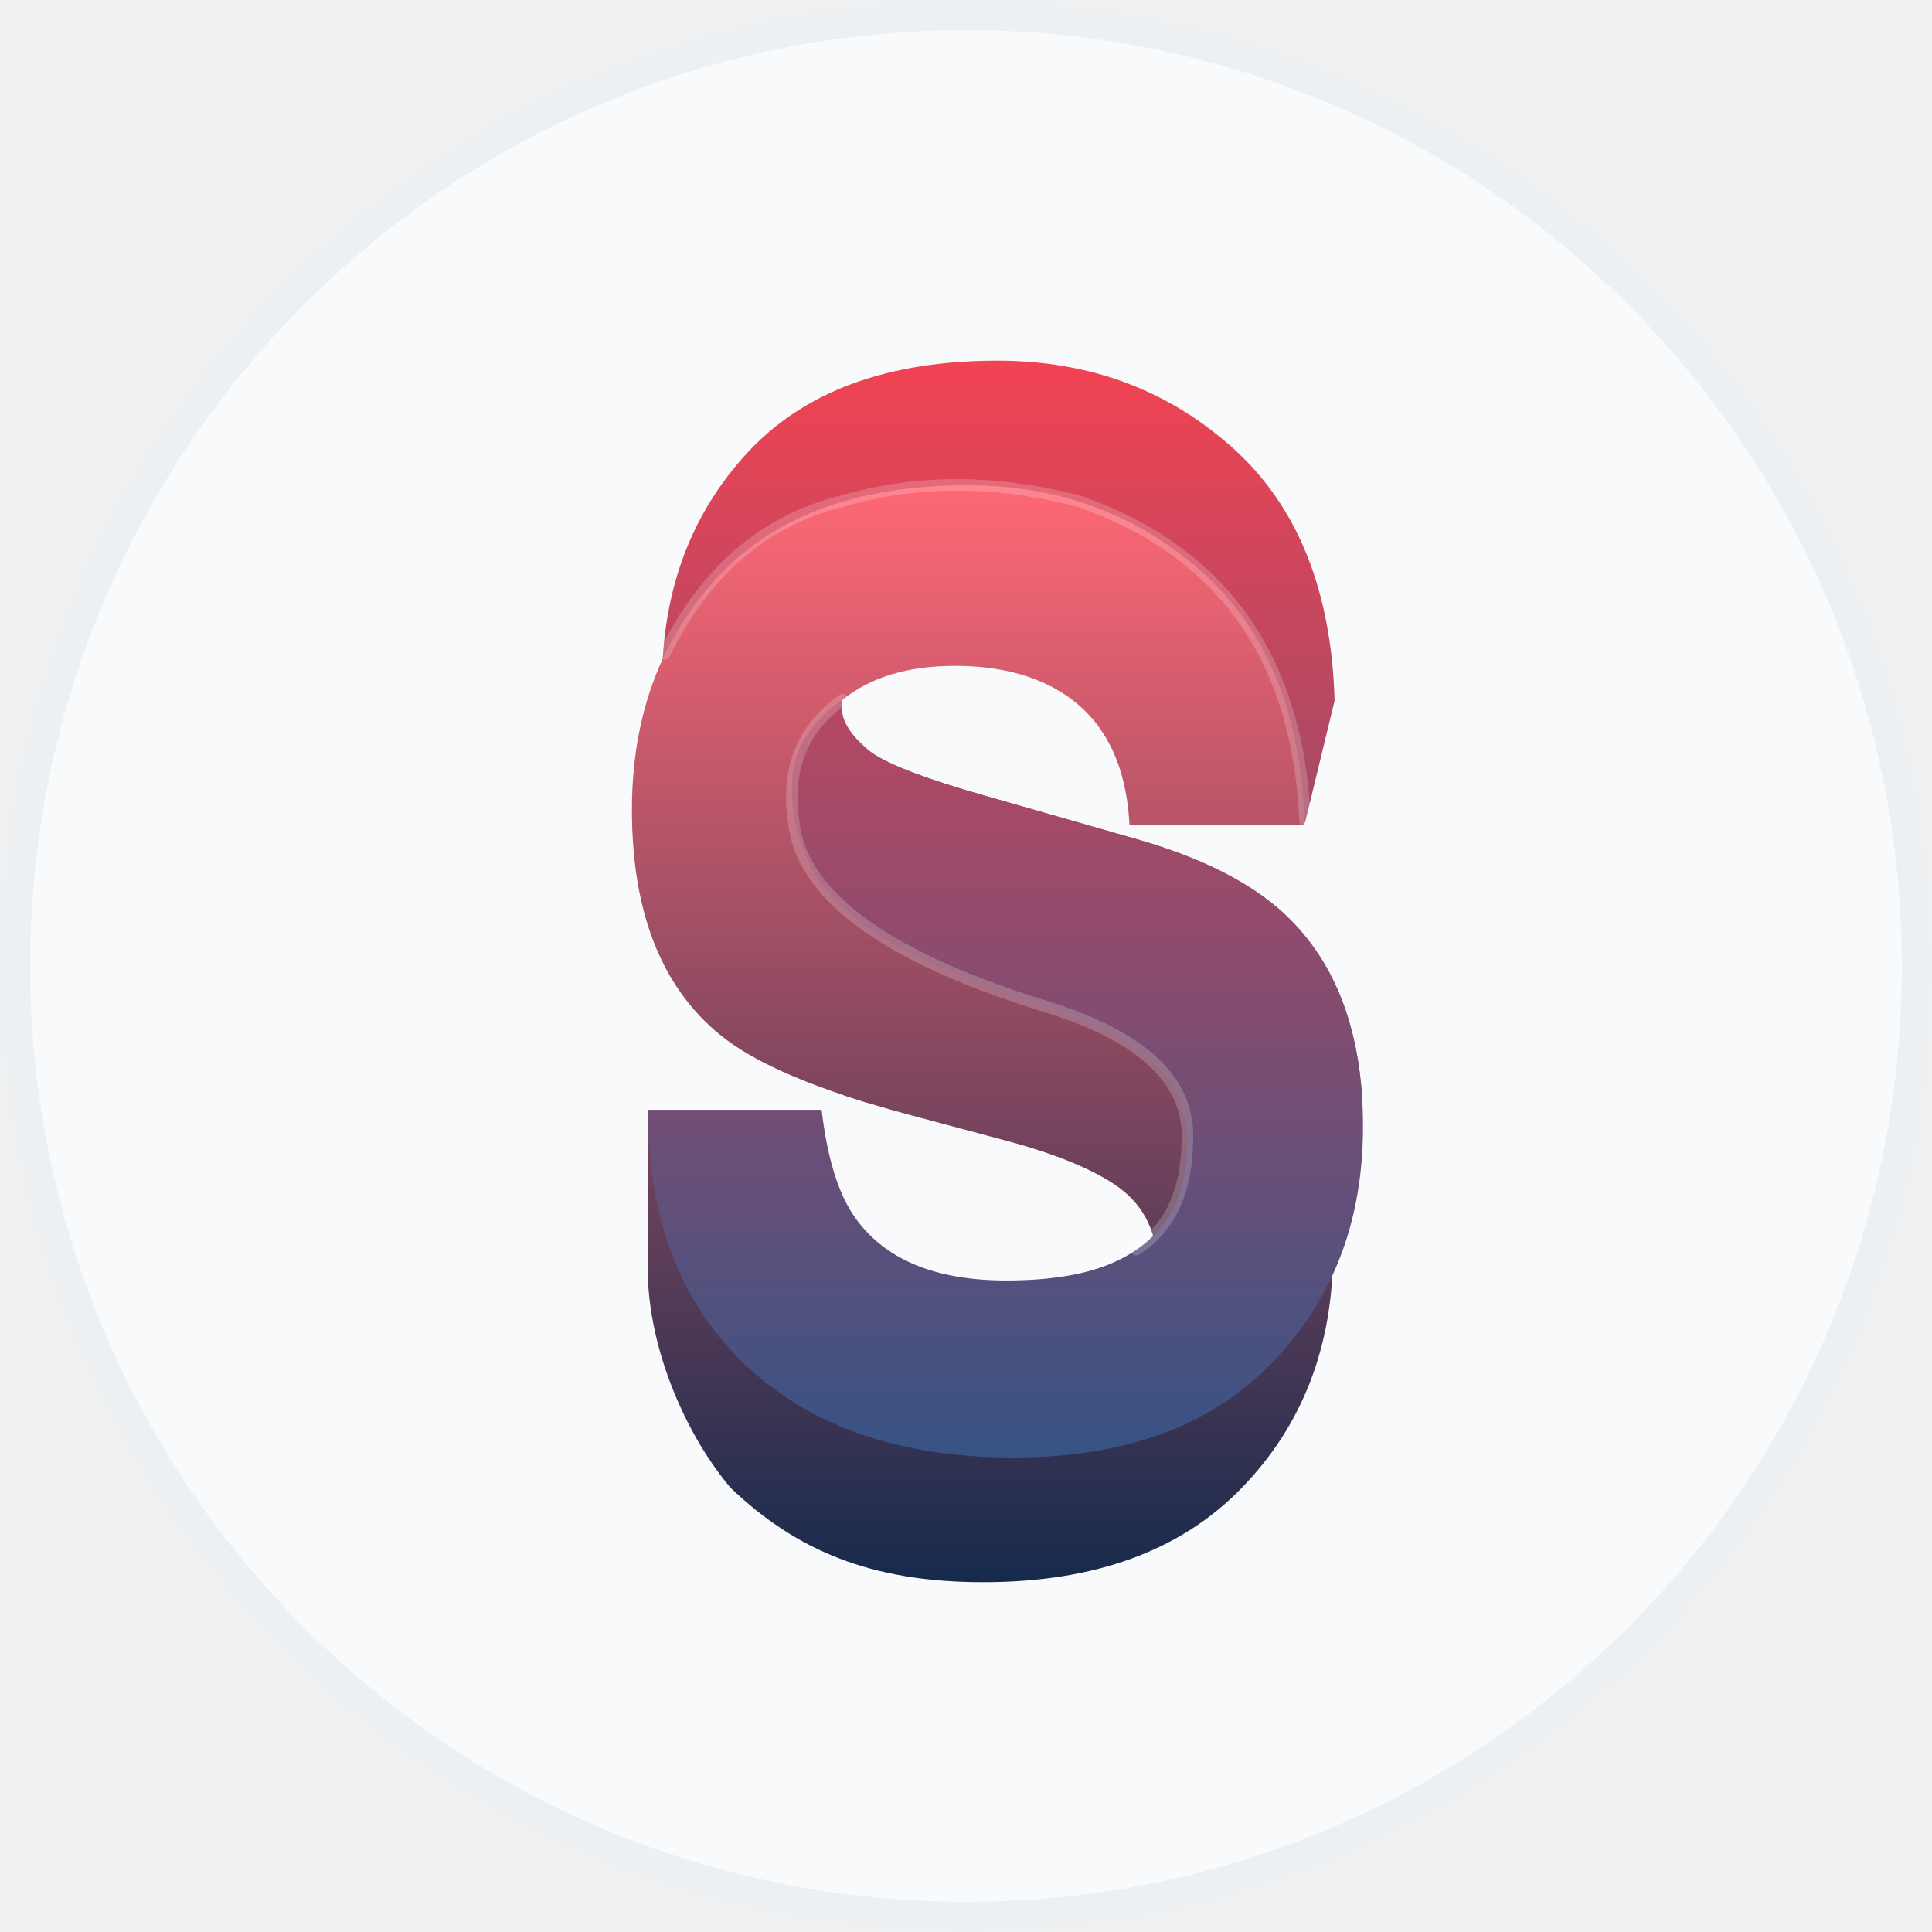
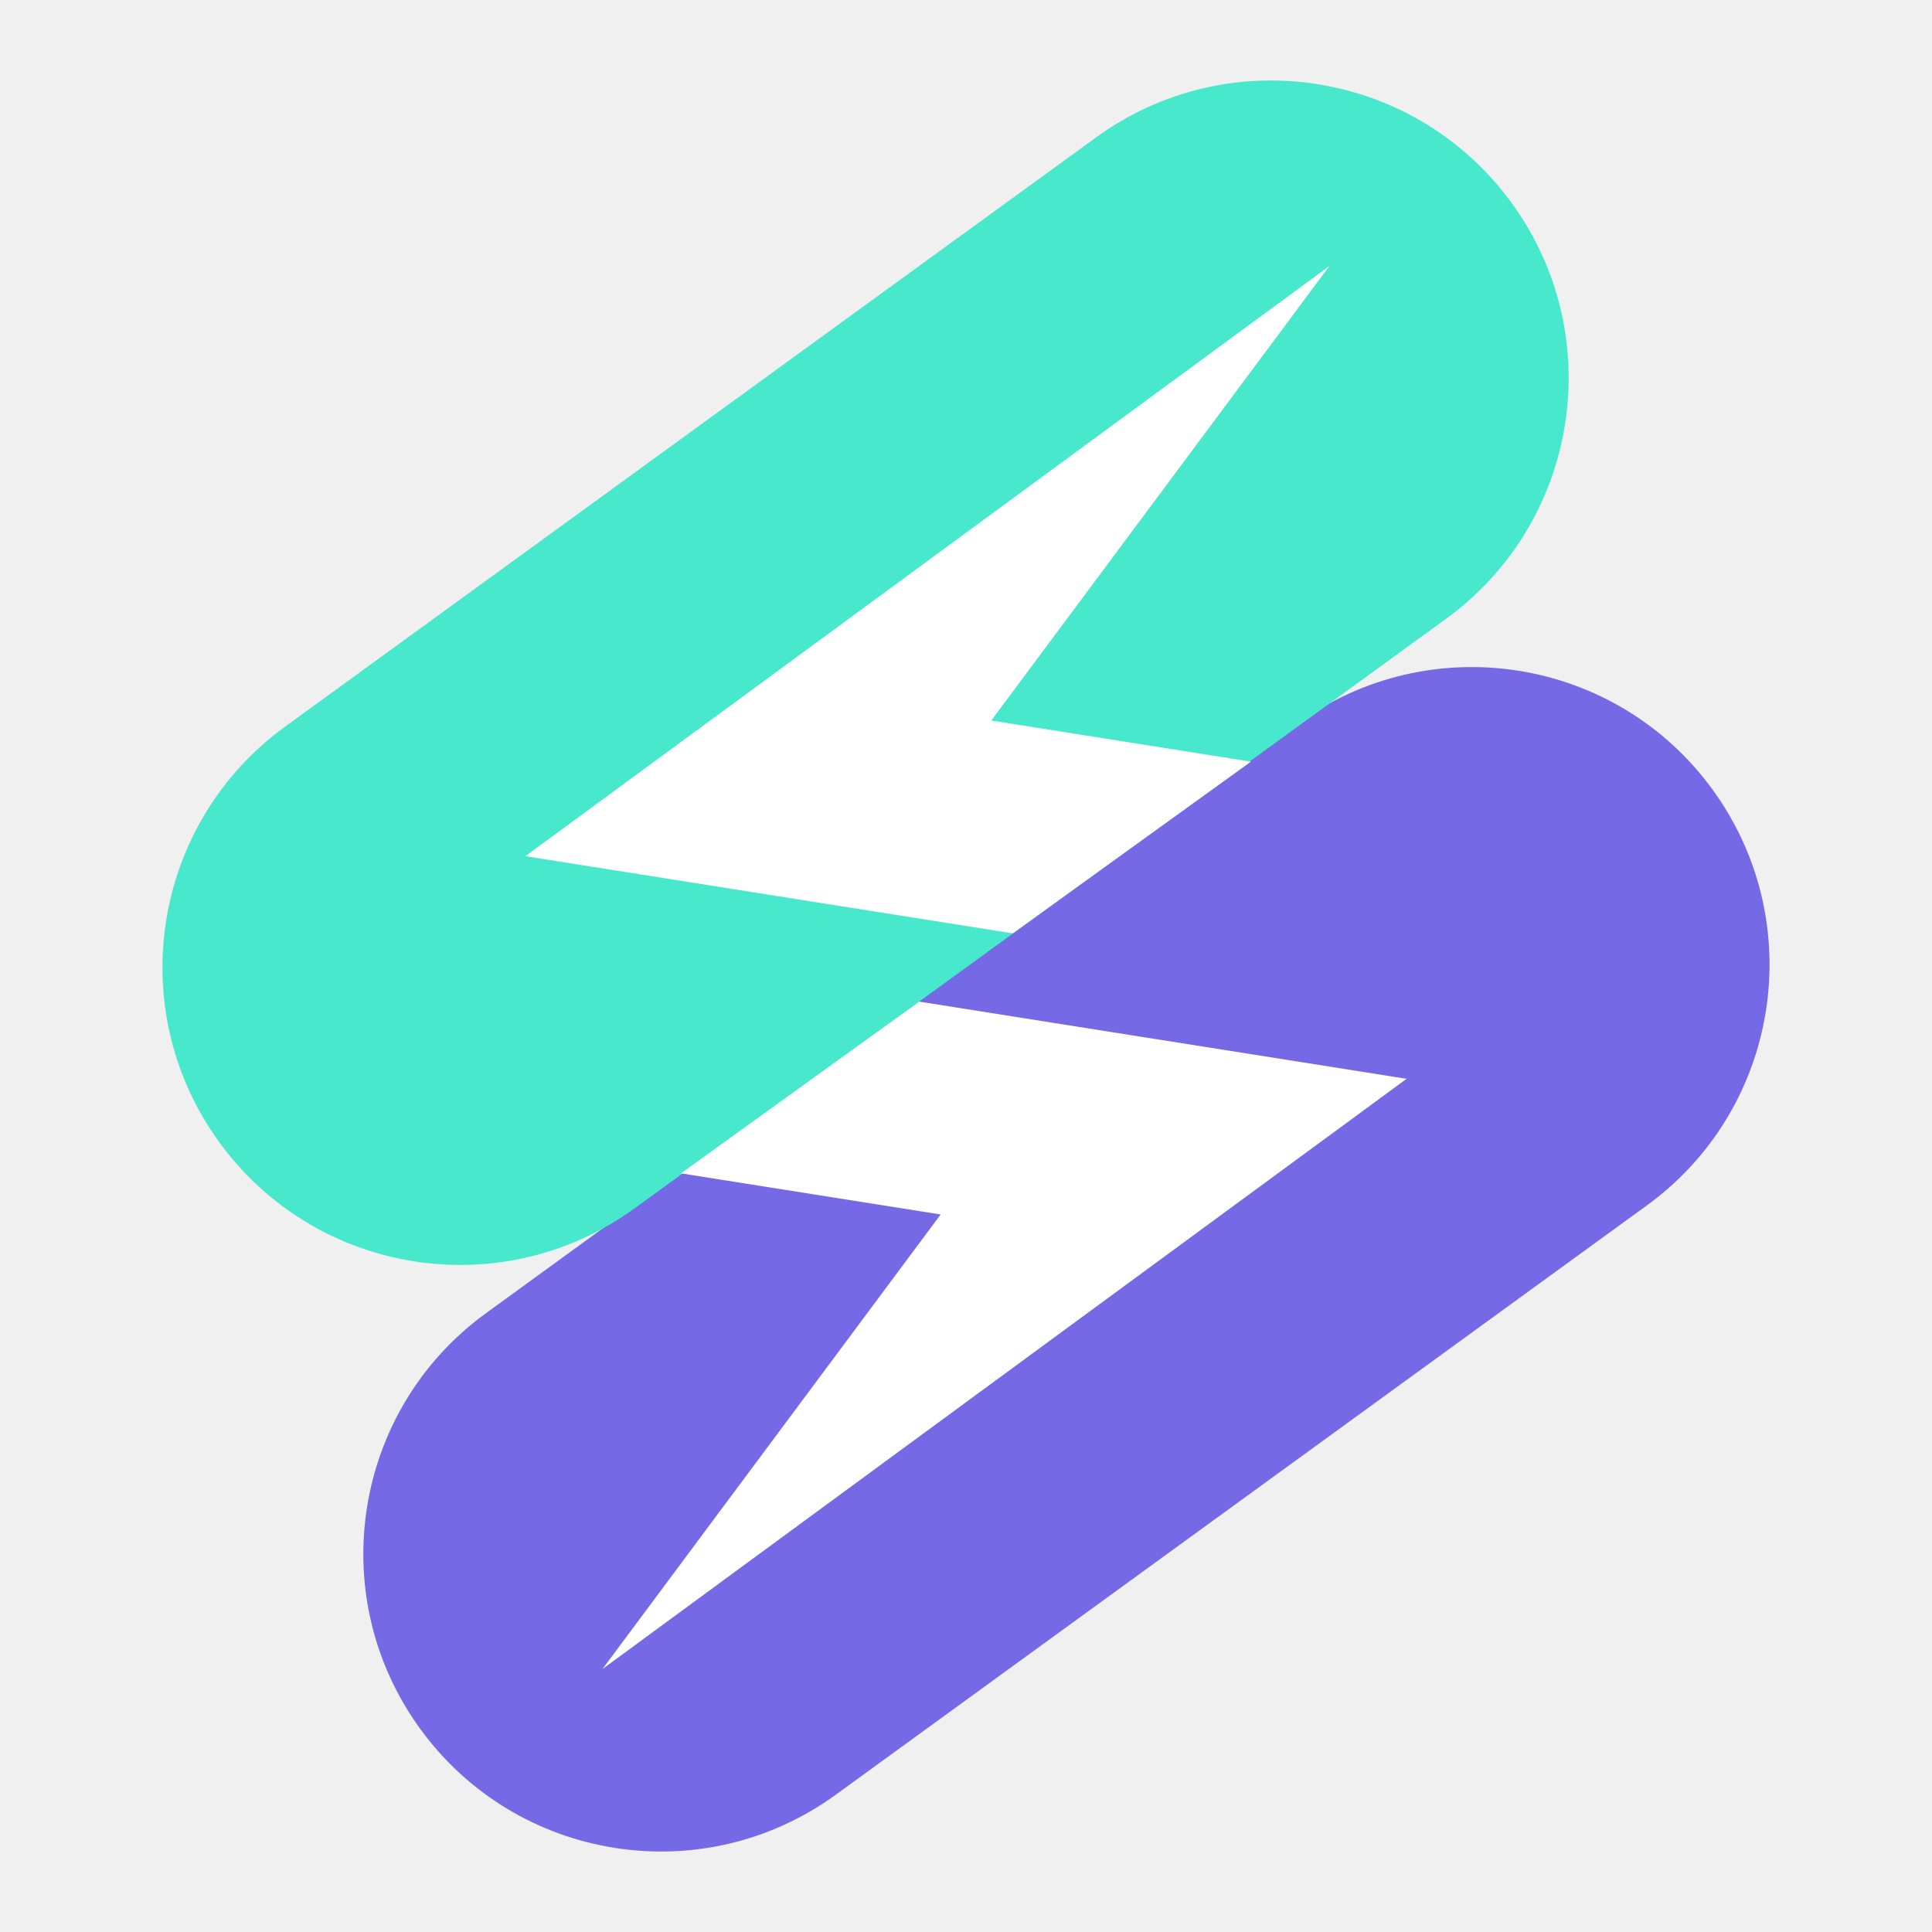
- <svg xmlns="http://www.w3.org/2000/svg" xmlns:xlink="http://www.w3.org/1999/xlink" width="64px" height="64px" viewBox="0 0 64 64" version="1.1">
-   <defs>
-     <rect id="path-1" x="0" y="0" width="36.491" height="17.067" />
-     <linearGradient x1="50%" y1="0%" x2="50%" y2="100%" id="linearGradient-3">
-       <stop stop-color="#FF6875" offset="0%" />
-       <stop stop-color="#162A4C" offset="100%" />
-     </linearGradient>
-     <rect id="path-4" x="0" y="0" width="36.491" height="17.067" />
-     <linearGradient x1="50%" y1="0%" x2="50%" y2="100%" id="linearGradient-6">
-       <stop stop-color="#F24352" offset="0%" />
-       <stop stop-color="#365385" offset="100%" />
-     </linearGradient>
-     <rect id="path-7" x="0" y="0" width="36.491" height="25.875" />
-     <rect id="path-9" x="0" y="0" width="36.491" height="25.325" />
-     <linearGradient x1="50%" y1="0%" x2="50%" y2="100%" id="linearGradient-11">
-       <stop stop-color="#FF6875" offset="0%" />
-       <stop stop-color="#162A4C" offset="100%" />
-     </linearGradient>
-     <polygon id="path-12" points="13.296 0 21.432 0.14 33.404 10.063 33.404 14.454 0 14.454" />
-     <linearGradient x1="50%" y1="-44.62%" x2="50%" y2="100%" id="linearGradient-14">
-       <stop stop-color="#F24352" offset="0%" />
-       <stop stop-color="#365385" offset="100%" />
-     </linearGradient>
-   </defs>
+ <svg xmlns="http://www.w3.org/2000/svg" width="48px" height="48px" viewBox="0 0 48 48" version="1.1">
  <g id="页面-1" stroke="none" stroke-width="1" fill="none" fill-rule="evenodd">
-     <g id="编组-7备份">
-       <circle id="椭圆形备份-10" stroke="#EDF0F2" fill="#F9FAFB" cx="32" cy="32" r="31.5" />
-       <g id="编组-6备份-4" transform="translate(13.33333, 10.66667)">
-         <g id="浅备份" transform="translate(0.842105, 25.6)">
-           <mask id="mask-2" fill="white">
-             <use xlink:href="#path-1" />
-           </mask>
-           <g id="蒙版" />
-           <path d="M18.4,16.145 C22.085,16.145 24.936,15.106 26.955,13.026 C28.974,10.946 29.983,8.333 29.983,5.186 C29.983,2.118 29.121,-0.227 27.396,-1.847 C26.285,-2.891 24.639,-3.724 22.457,-4.347 L17.479,-5.773 C15.558,-6.318 14.303,-6.793 13.715,-7.198 C12.801,-7.806 12.343,-8.725 12.343,-9.955 C12.343,-11.295 12.807,-12.339 13.735,-13.087 C14.663,-13.834 15.904,-14.208 17.459,-14.208 C18.857,-14.208 20.027,-13.92 20.967,-13.344 C22.379,-12.471 23.136,-10.999 23.241,-8.927 L29.043,-8.927 C28.938,-12.588 27.811,-15.38 25.662,-17.304 C23.512,-19.228 20.915,-20.19 17.871,-20.19 C14.225,-20.19 11.462,-19.17 9.58,-17.129 C7.698,-15.088 6.758,-12.526 6.758,-9.441 C6.758,-6.061 7.731,-3.576 9.678,-1.987 C10.828,-1.037 12.905,-0.157 15.911,0.653 L18.968,1.471 C20.758,1.938 22.072,2.476 22.908,3.083 C23.744,3.706 24.162,4.587 24.162,5.724 C24.162,7.671 23.319,9.003 21.634,9.72 C20.745,10.093 19.589,10.28 18.165,10.28 C15.787,10.28 14.107,9.572 13.127,8.154 C12.592,7.375 12.232,6.199 12.049,4.626 L7.28,0.497 L7.28,5.724 C7.28,8.533 8.655,11.41 10.032,13.026 C12.188,15.074 14.637,16.145 18.4,16.145 Z" id="S备份" fill="url(#linearGradient-3)" fill-rule="nonzero" mask="url(#mask-2)" />
-         </g>
-         <g id="深备份" transform="translate(0, 25.6)">
-           <mask id="mask-5" fill="white">
-             <use xlink:href="#path-4" />
-           </mask>
-           <g id="蒙版" />
-           <path d="M20.235,12.016 C23.92,12.016 26.771,10.977 28.79,8.897 C30.809,6.817 31.818,4.204 31.818,1.057 C31.818,-2.012 30.956,-4.356 29.231,-5.976 C28.12,-7.02 26.474,-7.853 24.292,-8.476 L19.314,-9.902 C17.393,-10.447 16.138,-10.922 15.55,-11.327 C14.636,-11.935 14.178,-12.854 14.178,-14.084 C14.178,-15.424 14.642,-16.468 15.57,-17.216 C16.498,-17.963 17.739,-18.337 19.294,-18.337 C20.692,-18.337 21.862,-18.049 22.802,-17.473 C24.214,-16.6 24.971,-15.128 25.076,-13.056 L28.351,-8.927 L30.877,-13.056 C30.773,-16.717 29.646,-19.509 27.497,-21.433 C25.347,-23.357 22.75,-24.319 19.706,-24.319 C16.06,-24.319 13.296,-23.299 11.415,-21.258 C9.533,-19.217 8.593,-16.655 8.593,-13.57 C8.593,-10.19 9.566,-7.705 11.513,-6.116 C12.663,-5.166 14.74,-4.286 17.746,-3.476 L20.803,-2.658 C22.593,-2.191 23.906,-1.653 24.743,-1.046 C25.579,-0.423 25.997,0.458 25.997,1.595 C25.997,3.542 25.154,4.874 23.469,5.591 C22.58,5.964 21.424,6.151 20,6.151 C17.621,6.151 15.942,5.443 14.962,4.025 C14.427,3.246 14.067,2.07 13.884,0.497 L8.122,0.497 C8.122,4.079 9.2,6.895 11.356,8.944 C13.512,10.992 16.472,12.016 20.235,12.016 Z" id="S" fill="url(#linearGradient-6)" fill-rule="nonzero" mask="url(#mask-5)" />
-         </g>
-         <g id="深备份-2">
-           <mask id="mask-8" fill="white">
-             <use xlink:href="#path-7" />
-           </mask>
-           <g id="蒙版" />
-           <path d="M20.235,37.616 C23.92,37.616 26.771,36.577 28.79,34.497 C30.809,32.417 31.818,29.804 31.818,26.657 C31.818,23.588 30.956,21.244 29.231,19.624 C28.12,18.58 26.474,17.747 24.292,17.124 L19.314,15.698 C17.393,15.153 16.138,14.678 15.55,14.273 C14.636,13.665 14.178,12.746 14.178,11.516 C14.178,10.176 14.642,9.132 15.57,8.384 C16.498,7.637 17.739,7.263 19.294,7.263 C20.692,7.263 21.862,7.551 22.802,8.127 C24.214,9 24.971,10.472 25.076,12.544 L29.898,16.588 L30.877,12.544 C30.773,8.883 29.646,6.091 27.497,4.167 C25.347,2.243 22.75,1.281 19.706,1.281 C16.06,1.281 13.296,2.301 11.415,4.342 C9.533,6.383 8.593,8.945 8.593,12.03 C8.593,15.41 9.566,17.895 11.513,19.484 C12.663,20.434 14.74,21.314 17.746,22.124 L20.803,22.942 C22.593,23.409 23.906,23.947 24.743,24.554 C25.579,25.177 25.997,26.058 25.997,27.195 C25.997,29.142 25.154,30.474 23.469,31.191 C22.58,31.564 21.424,31.751 20,31.751 C17.621,31.751 15.942,31.043 14.962,29.625 C14.427,28.846 14.067,27.67 13.884,26.097 L8.122,26.097 C8.122,29.679 9.2,32.495 11.356,34.544 C13.512,36.592 16.472,37.616 20.235,37.616 Z" id="S" fill="url(#linearGradient-6)" fill-rule="nonzero" mask="url(#mask-8)" />
-         </g>
-         <g id="浅备份-2" transform="translate(0.842105, 0.550538)">
-           <mask id="mask-10" fill="white">
-             <use xlink:href="#path-9" />
-           </mask>
-           <g id="蒙版" />
-           <path d="M18.4,41.195 C22.085,41.195 24.936,40.155 26.955,38.075 C28.974,35.996 29.983,33.383 29.983,30.236 C29.983,27.167 29.121,24.823 27.396,23.202 C26.285,22.159 24.639,21.325 22.457,20.702 L17.479,19.277 C15.558,18.732 14.303,18.256 13.715,17.851 C12.801,17.244 12.343,16.325 12.343,15.094 C12.343,13.754 12.807,12.711 13.735,11.963 C14.663,11.215 15.904,10.841 17.459,10.841 C18.857,10.841 20.027,11.13 20.967,11.706 C22.379,12.578 23.136,14.05 23.241,16.122 L29.043,16.122 C28.938,12.461 27.811,9.669 25.662,7.745 C23.512,5.821 20.915,4.859 17.871,4.859 C14.225,4.859 11.462,5.88 9.58,7.92 C7.698,9.961 6.758,12.524 6.758,15.608 C6.758,18.989 7.731,21.473 9.678,23.062 C10.828,24.012 12.905,24.893 15.911,25.703 L18.968,26.52 C20.758,26.988 22.072,27.525 22.908,28.133 C23.744,28.756 24.162,29.636 24.162,30.773 C24.162,32.721 23.319,34.052 21.634,34.769 C20.745,35.143 19.589,35.33 18.165,35.33 C15.787,35.33 14.107,34.621 13.127,33.203 C12.592,32.425 12.232,31.248 12.049,29.675 L8.813,25.546 L6.287,29.675 C6.287,33.258 7.365,36.074 9.521,38.122 C11.677,40.171 14.637,41.195 18.4,41.195 Z" id="S备份" fill="url(#linearGradient-11)" fill-rule="nonzero" mask="url(#mask-10)" />
-         </g>
-         <g id="深备份-3" transform="translate(0, 11.42176)">
-           <mask id="mask-13" fill="white">
-             <use xlink:href="#path-12" />
-           </mask>
-           <g id="蒙版" />
-           <path d="M20.235,26.195 C23.92,26.195 26.771,25.155 28.79,23.075 C30.809,20.996 31.818,18.382 31.818,15.236 C31.818,12.167 30.956,9.822 29.231,8.202 C28.12,7.158 26.474,6.325 24.292,5.702 L19.314,4.277 C17.393,3.731 16.138,3.256 15.55,2.851 C14.771,2.238 14.447,1.651 14.577,1.092 C14.234,1.319 13.949,1.565 13.723,1.829 C13.616,1.957 13.494,2.109 13.405,2.264 C12.667,3.23 12.667,5.431 13.884,7.227 C15.161,8.736 16.576,9.436 18.119,10.073 C19.149,10.497 20.202,10.888 21.28,11.245 C22.988,11.821 23.98,12.369 24.799,13.041 C25.618,13.714 25.997,14.675 25.997,15.773 C25.997,17.72 25.154,19.052 23.469,19.769 C22.58,20.143 21.424,20.33 20,20.33 C17.621,20.33 15.942,19.621 14.962,18.203 C14.427,17.424 14.067,16.248 13.884,14.675 L8.122,14.675 C8.122,18.258 9.2,21.073 11.356,23.122 C13.512,25.17 16.472,26.195 20.235,26.195 Z" id="S" fill="url(#linearGradient-14)" fill-rule="nonzero" mask="url(#mask-13)" />
-         </g>
-         <path d="M14.467,12.358 C14.553,12.297 14.672,12.317 14.733,12.403 C14.793,12.489 14.773,12.608 14.687,12.669 C13.312,13.644 12.824,15.054 13.217,16.935 C13.696,19.046 16.287,20.873 21.01,22.382 L21.336,22.484 C24.598,23.484 26.238,25.003 26.194,27.037 L26.188,27.198 C26.155,28.908 25.563,30.147 24.413,30.892 C24.325,30.949 24.207,30.924 24.149,30.836 C24.092,30.748 24.117,30.63 24.206,30.572 C25.193,29.933 25.724,28.887 25.799,27.408 L25.807,27.183 C25.926,25.326 24.504,23.907 21.479,22.929 L20.898,22.746 L20.264,22.538 C15.819,21.029 13.34,19.2 12.845,17.016 C12.421,14.989 12.963,13.424 14.467,12.358 Z" id="路径-2备份" fill-opacity="0.2" fill="#FFFFFF" fill-rule="nonzero" />
-         <path d="M14.516,5.748 C16.946,5.044 19.554,5.001 22.48,5.76 C27.3,7.455 29.842,11.044 30.088,16.492 C30.093,16.597 30.011,16.687 29.906,16.691 C29.801,16.696 29.712,16.615 29.707,16.51 C29.468,11.213 27.024,7.761 22.37,6.124 C19.525,5.387 16.986,5.429 14.615,6.115 C12.08,6.75 10.162,8.399 8.853,11.076 C8.806,11.171 8.692,11.21 8.598,11.164 C8.503,11.117 8.464,11.003 8.51,10.909 C9.822,8.227 11.741,6.525 14.253,5.817 L14.516,5.748 Z" id="路径-3备份" fill-opacity="0.2" fill="#FFFFFF" fill-rule="nonzero" />
+     <g id="icon_soswap">
+       <rect id="矩形" fill="#D8D8D8" opacity="0" x="0" y="0" width="48" height="48" />
+       <g id="编组-16" transform="translate(4.036159, 2)">
+         <path d="M8.039,30.625 L28.188,15.985 C31.492,13.585 36.115,14.318 38.515,17.621 C40.915,20.924 40.183,25.548 36.88,27.948 L16.73,42.588 C13.426,44.988 8.803,44.255 6.403,40.952 C4.003,37.649 4.735,33.025 8.039,30.625 Z" id="矩形" fill="#7569E5" />
+         <path d="M3.048,16.052 L23.198,1.412 C26.501,-0.988 31.125,-0.255 33.525,3.048 C35.925,6.351 35.192,10.975 31.889,13.375 L11.739,28.015 C8.436,30.415 3.812,29.682 1.412,26.379 C-0.988,23.076 -0.255,18.452 3.048,16.052 Z" id="矩形" fill="#48E8CC" />
+         <polygon id="路径-4" fill="#FFFFFF" transform="translate(19.00506, 11.93993) rotate(9) translate(-19.00506, -11.93993) " points="22.547 20.744 27.724 15.604 21.193 15.604 27.724 3.135 10.286 20.744" />
+         <polygon id="路径-4" fill="#FFFFFF" transform="translate(20.92141, 32.13476) scale(-1, -1) rotate(9) translate(-20.92141, -32.13476) " points="24.463 40.939 29.641 35.799 23.109 35.799 29.641 23.33 12.202 40.939" />
      </g>
    </g>
  </g>
</svg>
